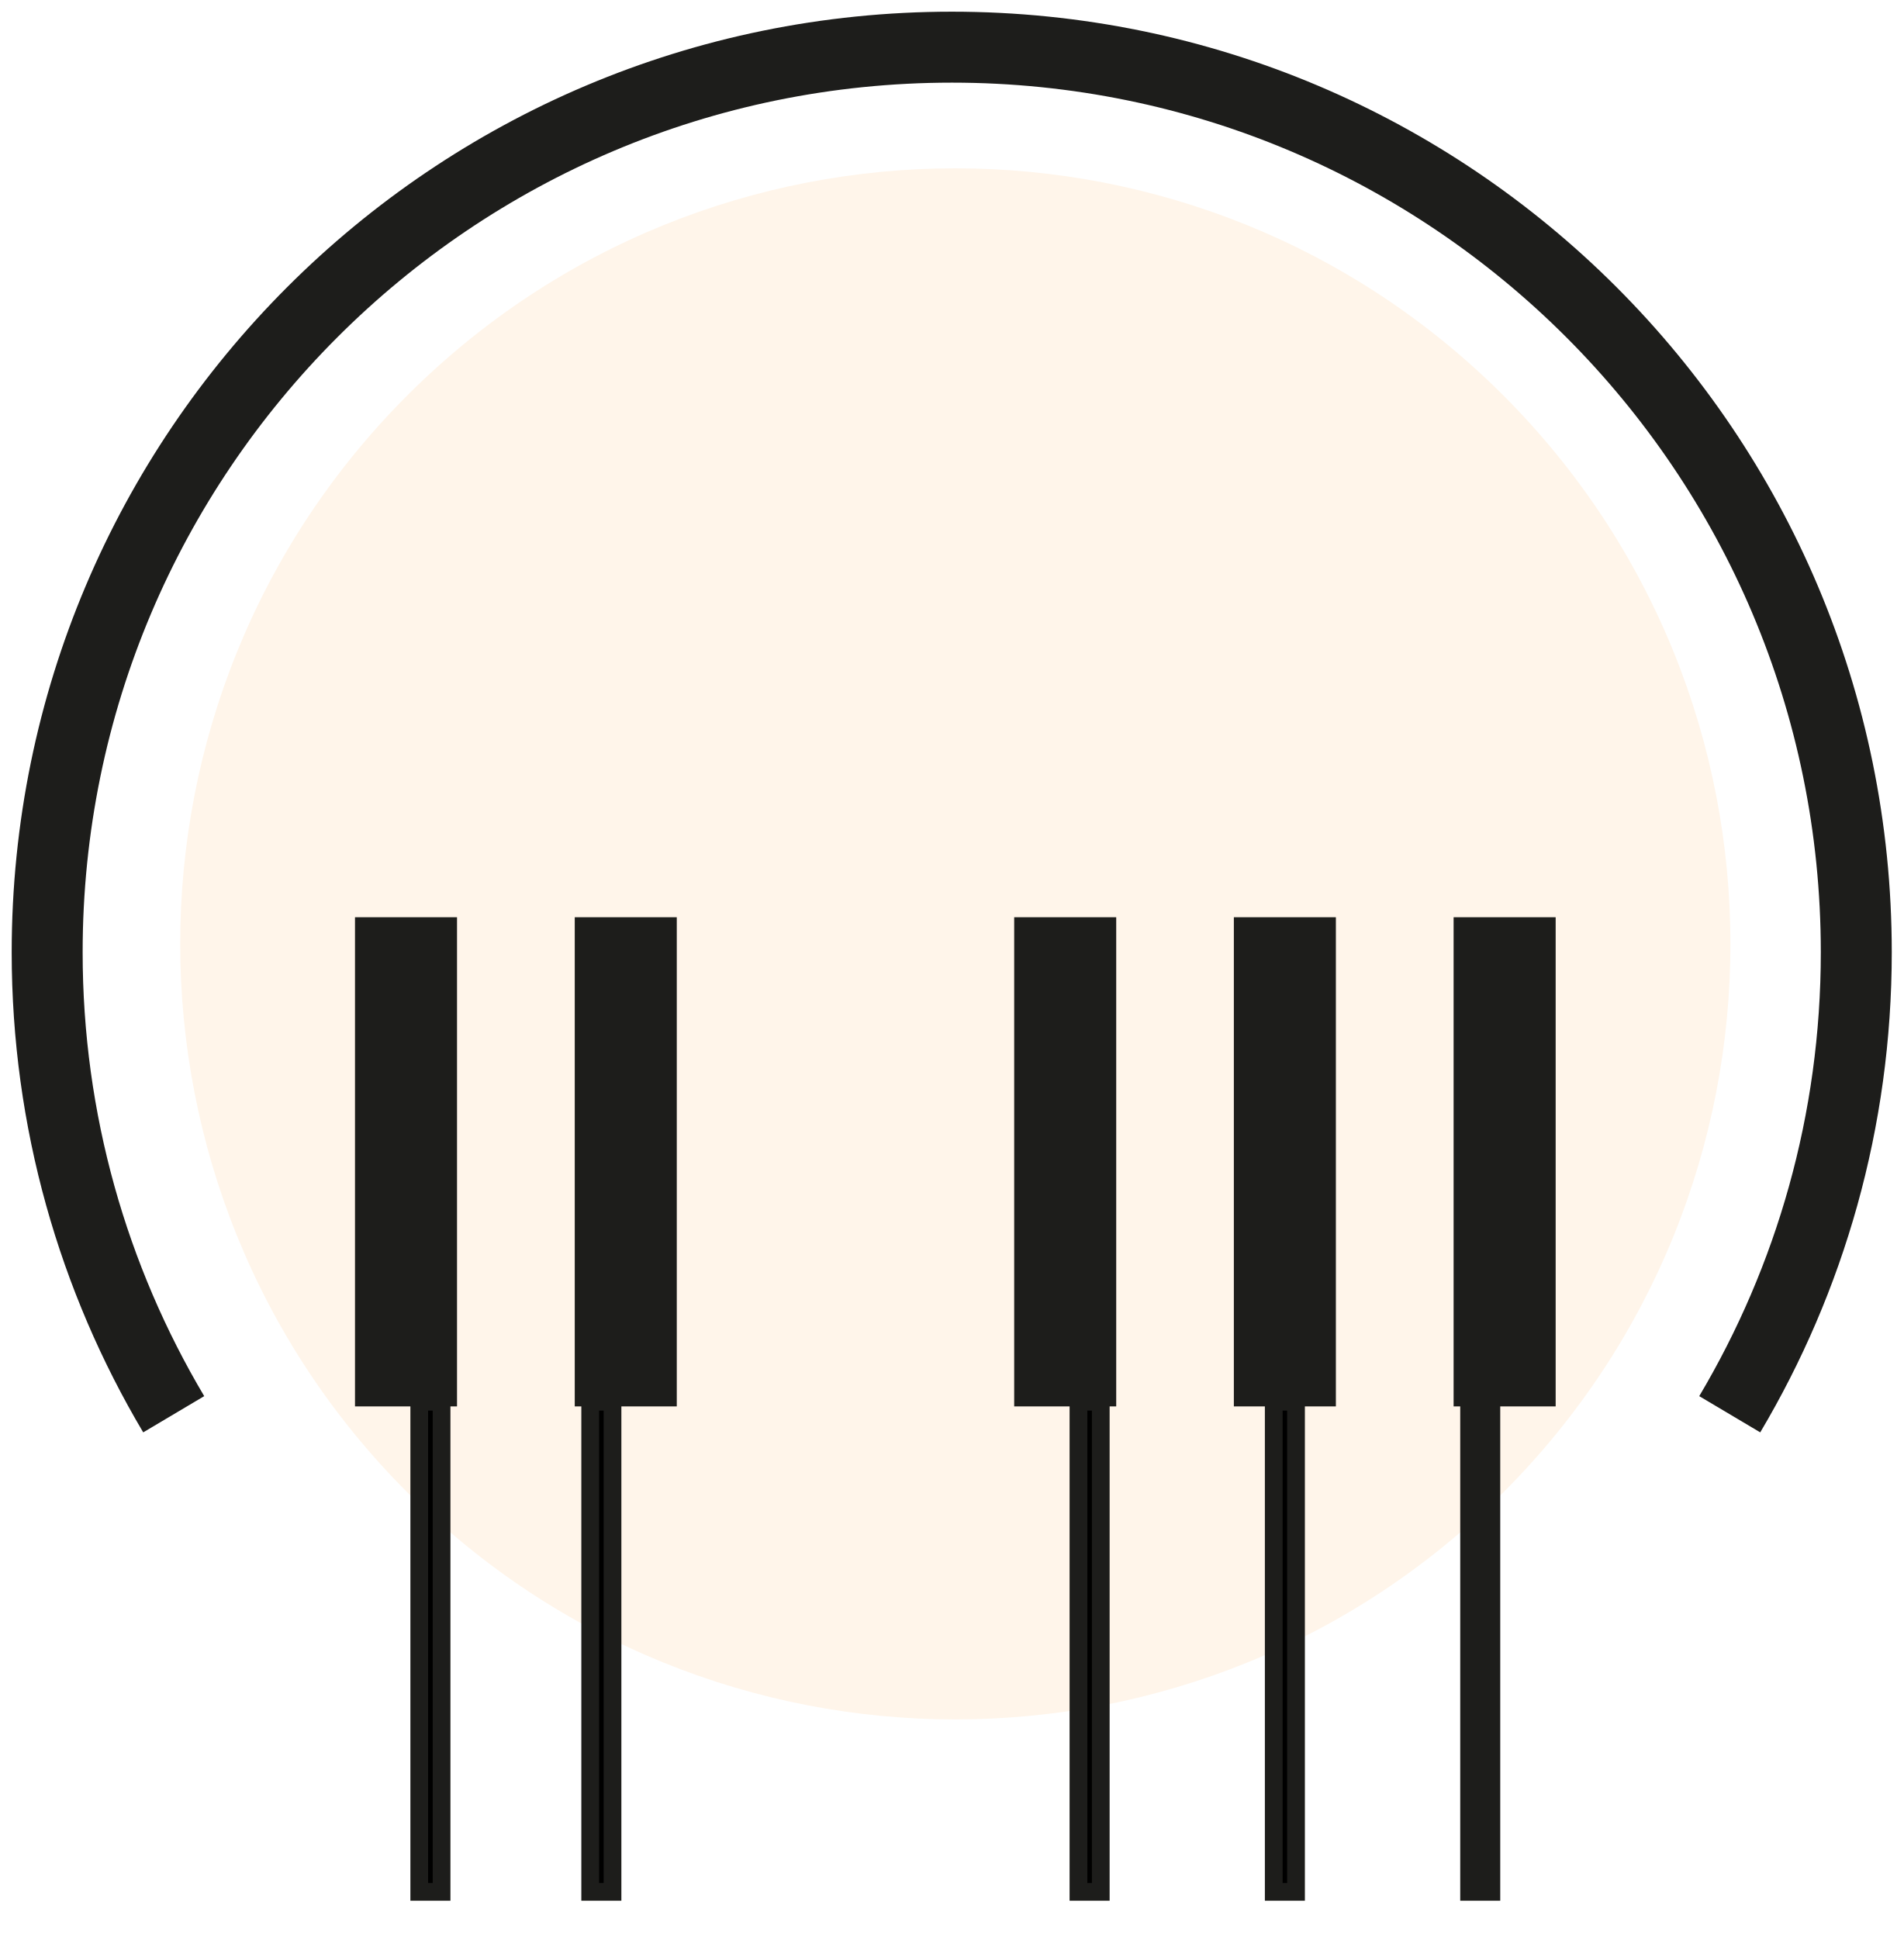
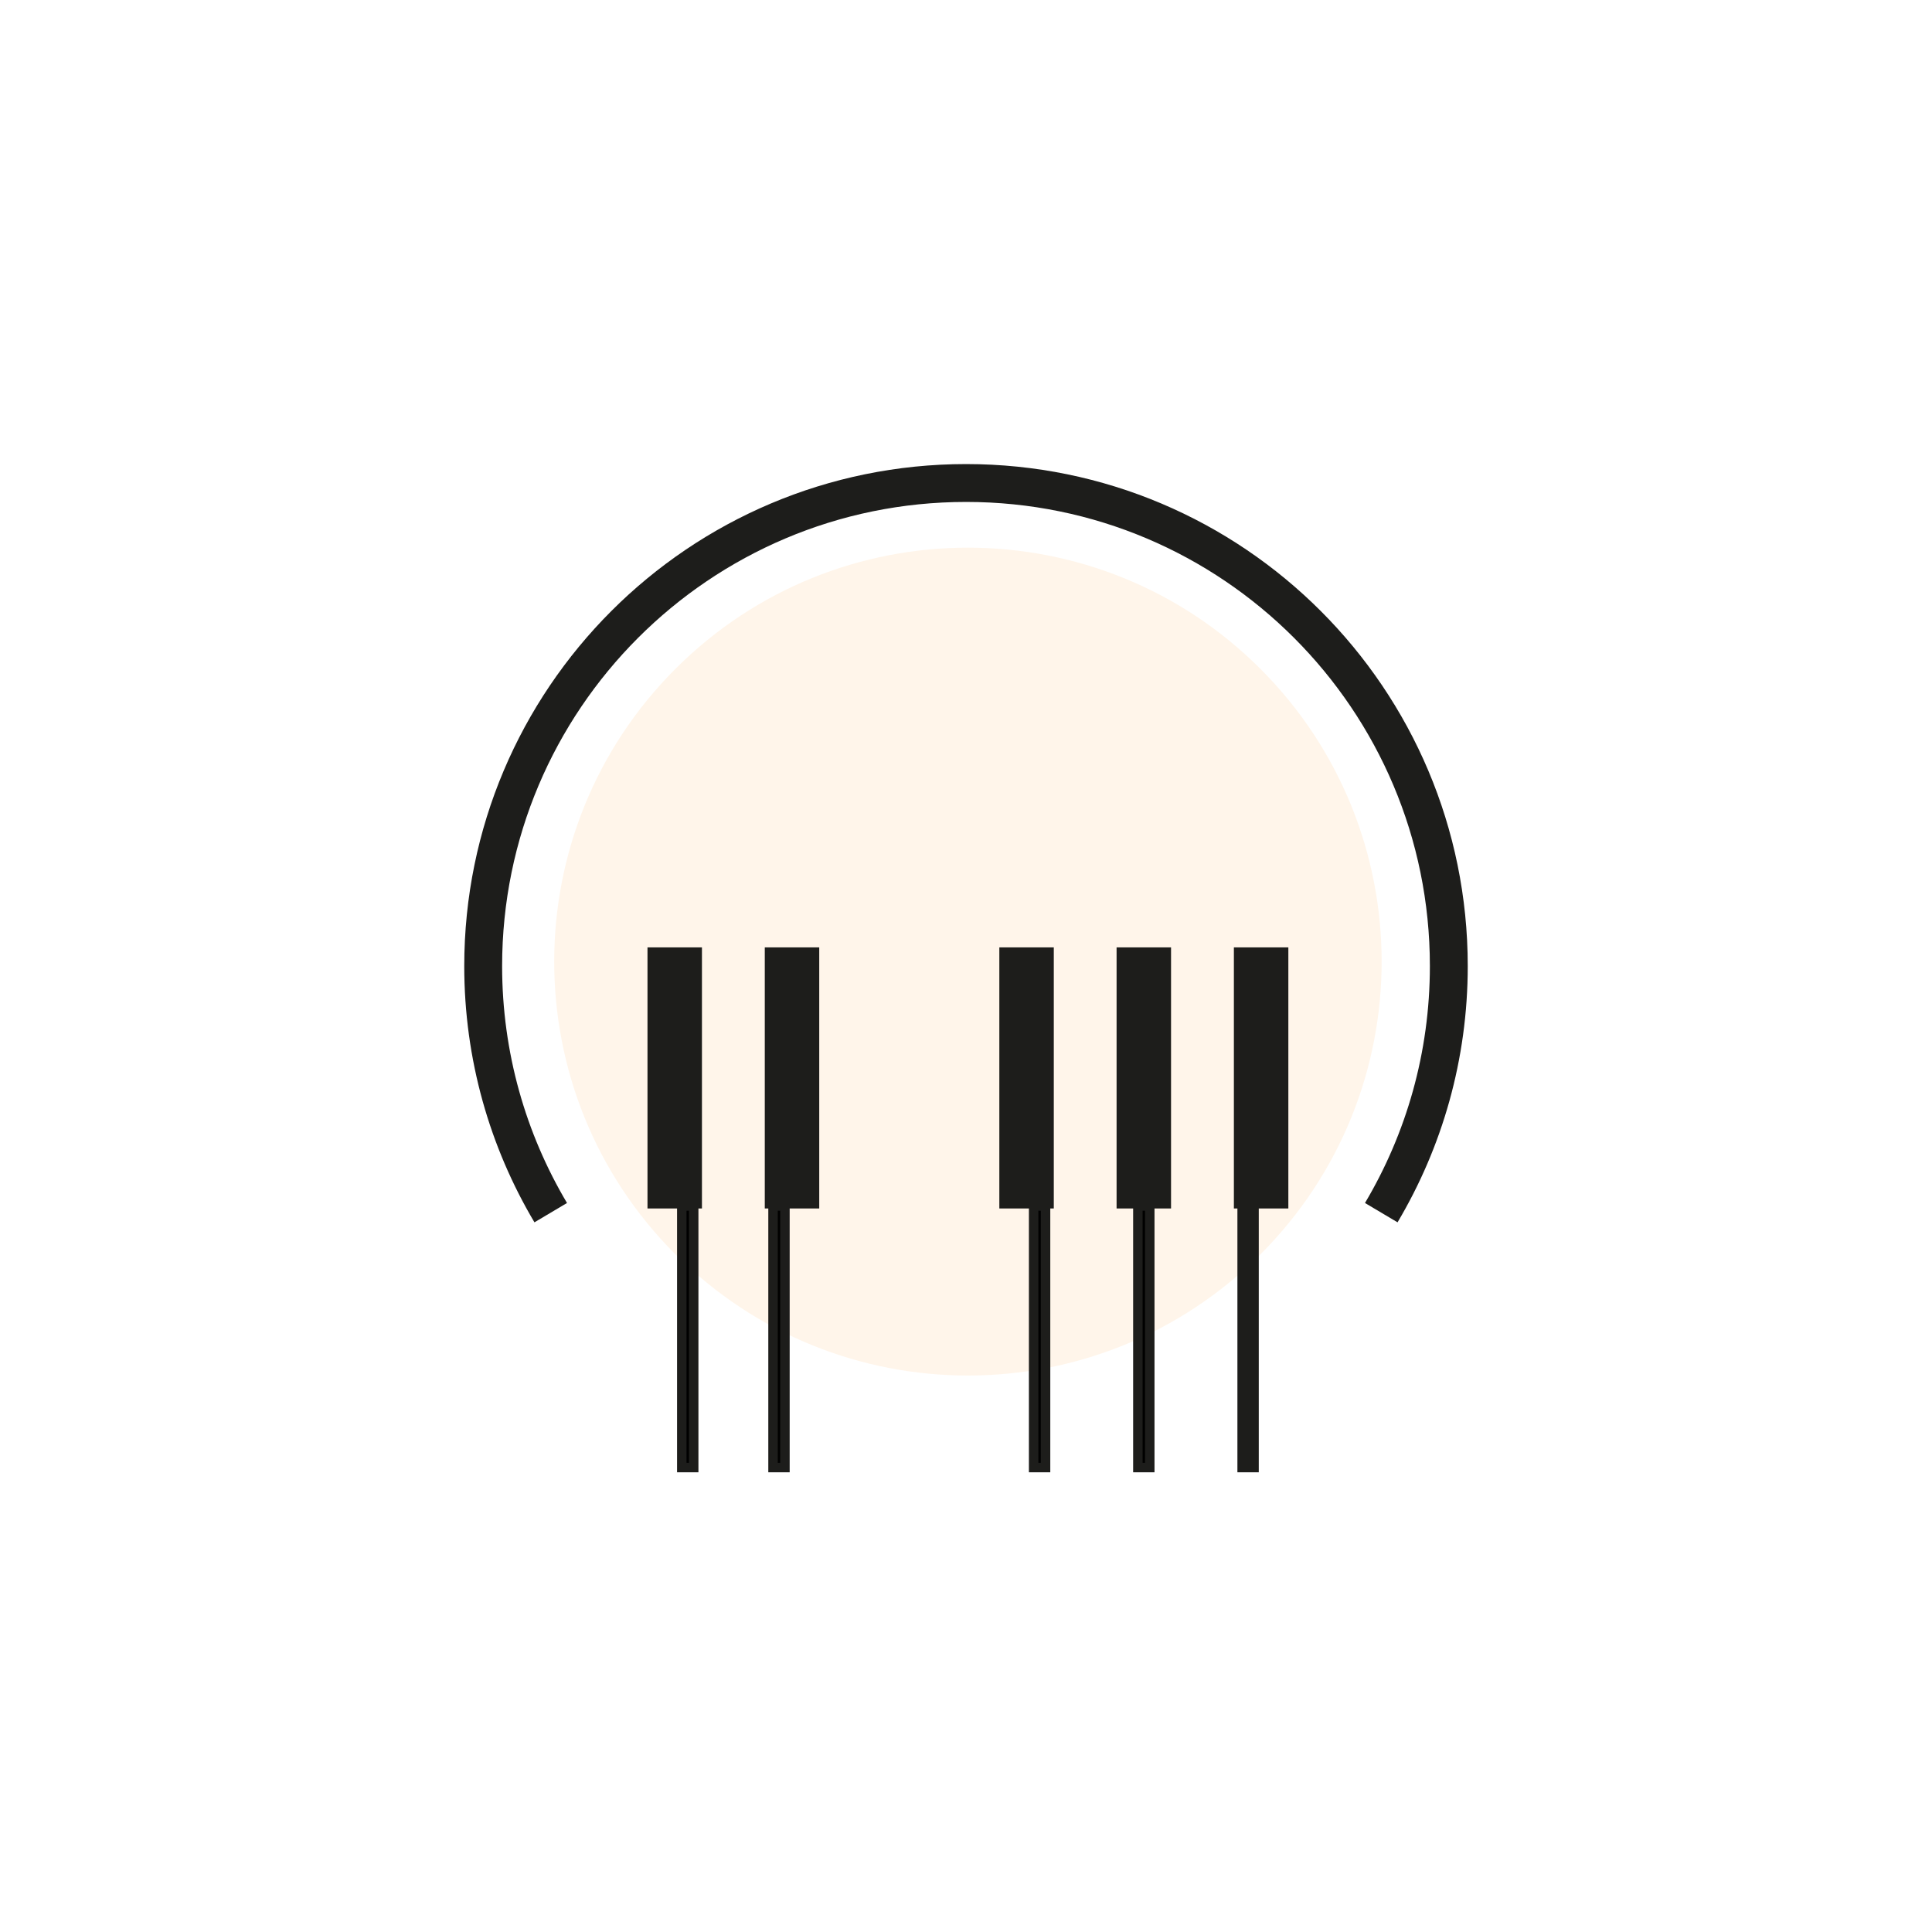
- <svg xmlns="http://www.w3.org/2000/svg" viewBox="302.285 458.797 80.727 82.23">
+ <svg xmlns="http://www.w3.org/2000/svg" viewBox="265.893 422.419 153.511 153.511">
  <defs />
  <path fill-rule="nonzero" fill="rgb(100%, 96.1%, 91.8%)" fill-opacity="1" d="M 319.555 522.082 C 306.719 509.238 306.719 488.414 319.555 475.57 C 332.395 462.723 353.207 462.723 366.047 475.57 C 378.883 488.414 378.883 509.238 366.047 522.082 C 353.207 534.926 332.395 534.926 319.555 522.082 " />
  <path fill-rule="nonzero" fill="rgb(0%, 0%, 0%)" fill-opacity="1" stroke-width="0.752" stroke-linecap="butt" stroke-linejoin="miter" stroke="rgb(11.4%, 11.4%, 10.599%)" stroke-opacity="1" stroke-miterlimit="10" d="M 321.012 540.973 L 320.066 540.973 L 320.066 561.758 L 321.012 561.758 Z M 321.012 540.973 " transform="matrix(1, 0, 0, -1, 0, 1080)" />
  <path fill-rule="nonzero" fill="rgb(0%, 0%, 0%)" fill-opacity="1" stroke-width="0.752" stroke-linecap="butt" stroke-linejoin="miter" stroke="rgb(11.4%, 11.4%, 10.599%)" stroke-opacity="1" stroke-miterlimit="10" d="M 328.262 540.973 L 327.316 540.973 L 327.316 561.758 L 328.262 561.758 Z M 328.262 540.973 " transform="matrix(1, 0, 0, -1, 0, 1080)" />
  <path fill-rule="nonzero" fill="rgb(0%, 0%, 0%)" fill-opacity="1" stroke-width="0.752" stroke-linecap="butt" stroke-linejoin="miter" stroke="rgb(11.4%, 11.4%, 10.599%)" stroke-opacity="1" stroke-miterlimit="10" d="M 348.969 540.973 L 348.023 540.973 L 348.023 561.758 L 348.969 561.758 Z M 348.969 540.973 " transform="matrix(1, 0, 0, -1, 0, 1080)" />
  <path fill-rule="nonzero" fill="rgb(0%, 0%, 0%)" fill-opacity="1" stroke-width="0.752" stroke-linecap="butt" stroke-linejoin="miter" stroke="rgb(11.4%, 11.4%, 10.599%)" stroke-opacity="1" stroke-miterlimit="10" d="M 357.25 540.973 L 356.305 540.973 L 356.305 561.758 L 357.25 561.758 Z M 357.25 540.973 " transform="matrix(1, 0, 0, -1, 0, 1080)" />
  <path fill-rule="nonzero" fill="rgb(11.4%, 11.4%, 10.599%)" fill-opacity="1" stroke-width="0.752" stroke-linecap="butt" stroke-linejoin="miter" stroke="rgb(11.4%, 11.4%, 10.599%)" stroke-opacity="1" stroke-miterlimit="10" d="M 365.535 540.973 L 364.59 540.973 L 364.59 561.758 L 365.535 561.758 Z M 365.535 540.973 " transform="matrix(1, 0, 0, -1, 0, 1080)" />
  <path fill-rule="nonzero" fill="rgb(11.4%, 11.4%, 10.599%)" fill-opacity="1" stroke-width="2.257" stroke-linecap="butt" stroke-linejoin="miter" stroke="rgb(11.4%, 11.4%, 10.599%)" stroke-opacity="1" stroke-miterlimit="10" d="M 320.539 581.176 L 318.469 581.176 L 318.469 562.688 L 320.539 562.688 Z M 320.539 581.176 " transform="matrix(1, 0, 0, -1, 0, 1080)" />
  <path fill-rule="nonzero" fill="rgb(11.4%, 11.4%, 10.599%)" fill-opacity="1" stroke-width="2.257" stroke-linecap="butt" stroke-linejoin="miter" stroke="rgb(11.4%, 11.4%, 10.599%)" stroke-opacity="1" stroke-miterlimit="10" d="M 329.859 581.176 L 327.789 581.176 L 327.789 562.688 L 329.859 562.688 Z M 329.859 581.176 " transform="matrix(1, 0, 0, -1, 0, 1080)" />
  <path fill-rule="nonzero" fill="rgb(11.4%, 11.4%, 10.599%)" fill-opacity="1" stroke-width="2.257" stroke-linecap="butt" stroke-linejoin="miter" stroke="rgb(11.4%, 11.4%, 10.599%)" stroke-opacity="1" stroke-miterlimit="10" d="M 348.496 581.176 L 346.426 581.176 L 346.426 562.688 L 348.496 562.688 Z M 348.496 581.176 " transform="matrix(1, 0, 0, -1, 0, 1080)" />
  <path fill-rule="nonzero" fill="rgb(11.4%, 11.4%, 10.599%)" fill-opacity="1" stroke-width="2.257" stroke-linecap="butt" stroke-linejoin="miter" stroke="rgb(11.4%, 11.4%, 10.599%)" stroke-opacity="1" stroke-miterlimit="10" d="M 357.812 581.176 L 355.742 581.176 L 355.742 562.688 L 357.812 562.688 Z M 357.812 581.176 " transform="matrix(1, 0, 0, -1, 0, 1080)" />
  <path fill-rule="nonzero" fill="rgb(11.4%, 11.4%, 10.599%)" fill-opacity="1" stroke-width="2.257" stroke-linecap="butt" stroke-linejoin="miter" stroke="rgb(11.4%, 11.4%, 10.599%)" stroke-opacity="1" stroke-miterlimit="10" d="M 367.133 581.176 L 365.062 581.176 L 365.062 562.688 L 367.133 562.688 Z M 367.133 581.176 " transform="matrix(1, 0, 0, -1, 0, 1080)" />
  <path fill="none" stroke-width="3.009" stroke-linecap="butt" stroke-linejoin="miter" stroke="rgb(11.4%, 11.4%, 10.599%)" stroke-opacity="1" stroke-miterlimit="10" d="M 0 -0.001 C -3.41 5.741 -5.367 12.444 -5.367 19.593 C -5.367 40.784 11.813 57.975 33.004 57.975 C 54.188 57.975 71.359 40.796 71.359 19.593 C 71.359 12.436 69.402 5.741 65.992 -0.001 " transform="matrix(1, 0, 0, -1, 309.6523, 518.7722)" />
</svg>
